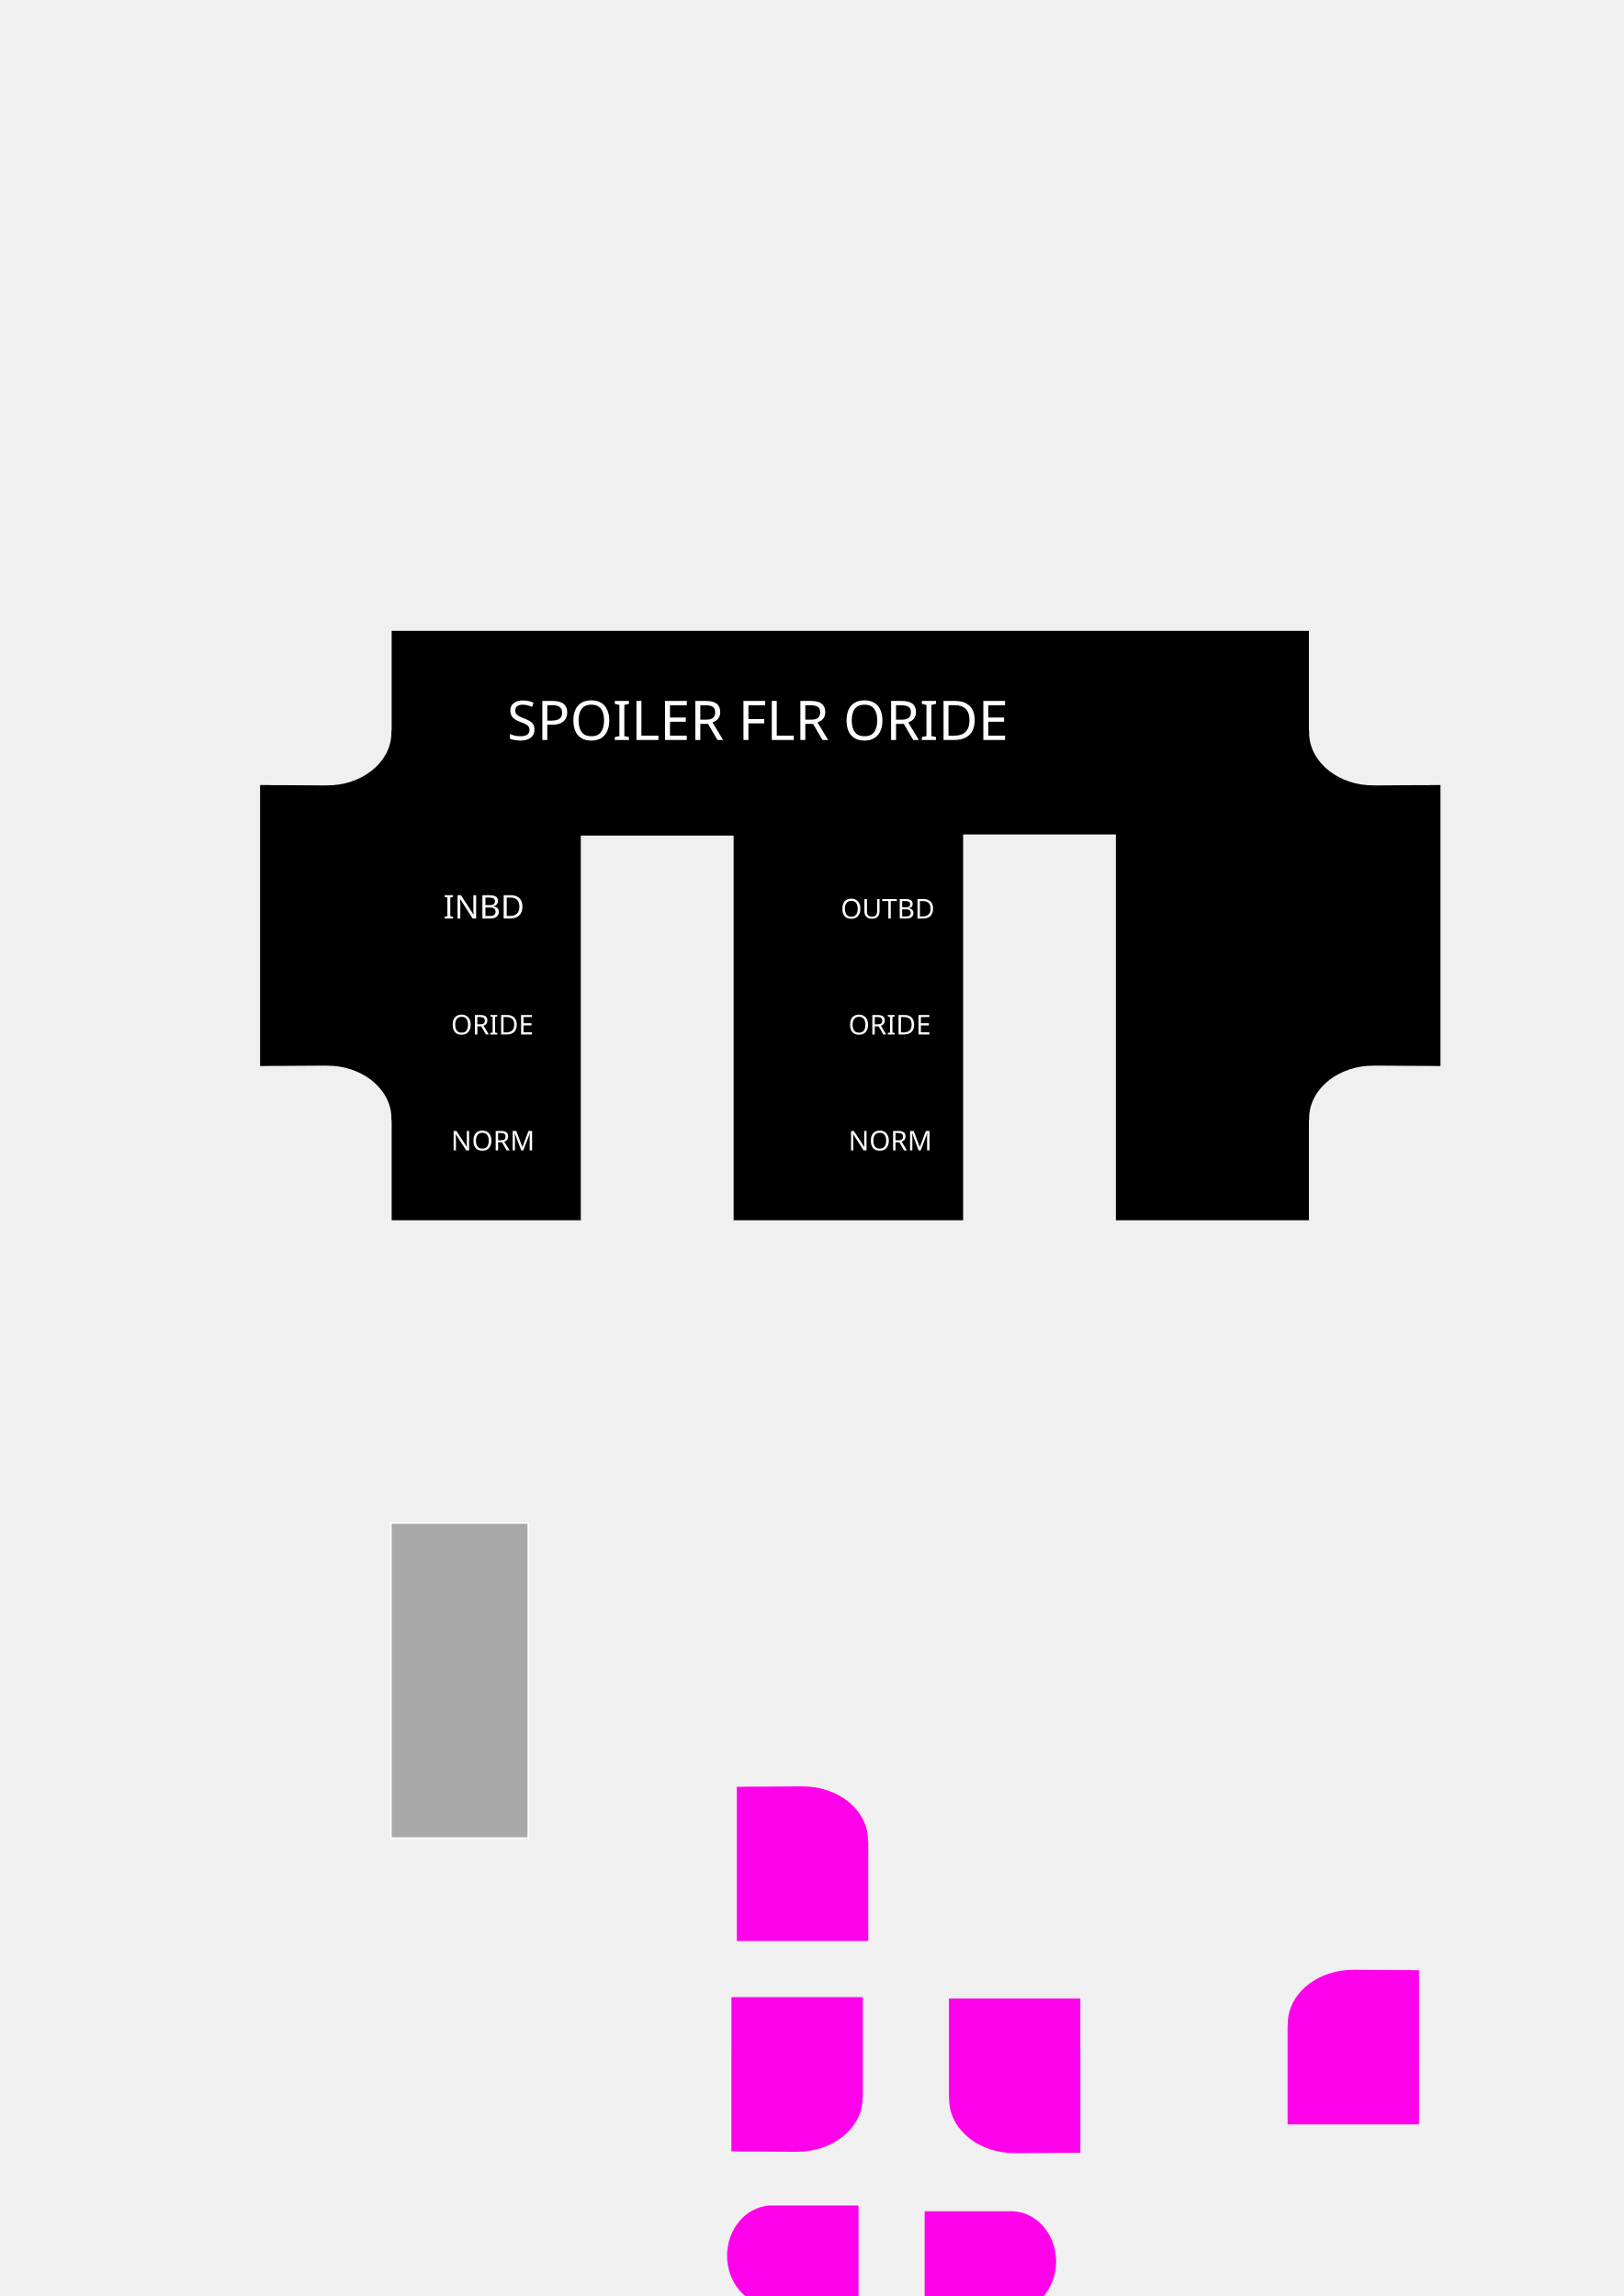
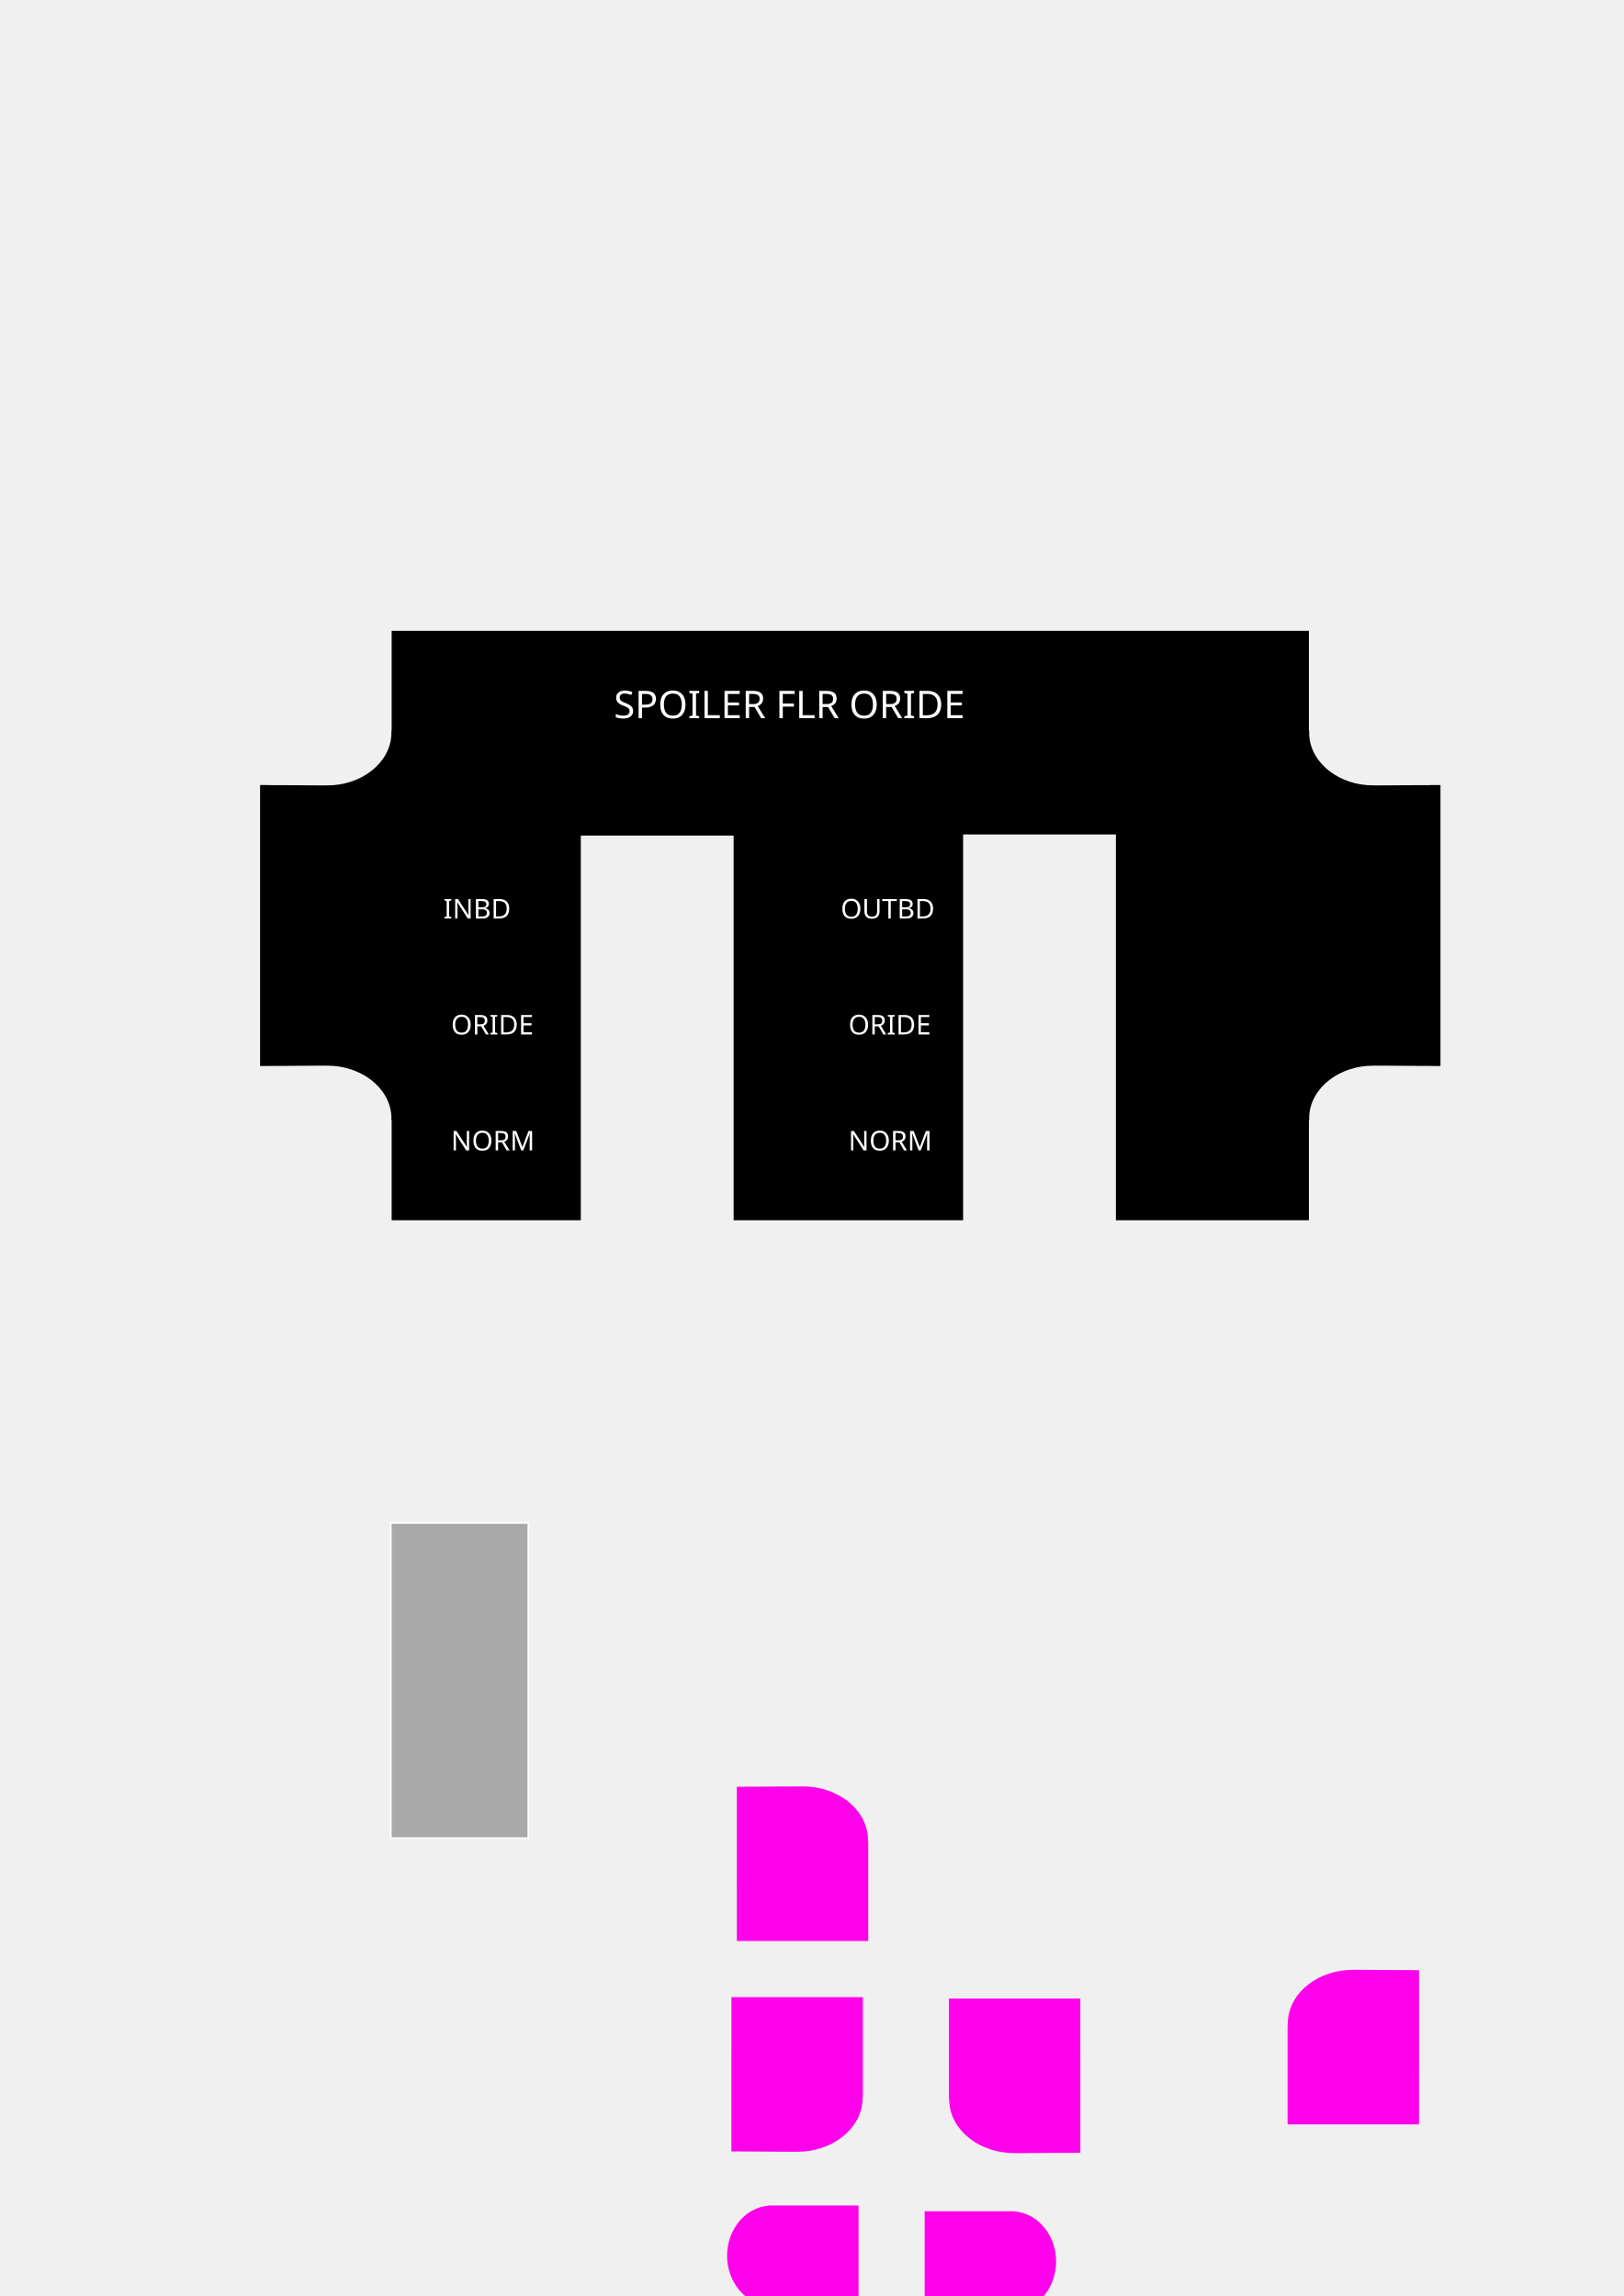
<svg xmlns="http://www.w3.org/2000/svg" width="8.268in" height="11.693in" viewBox="0 0 210 297" version="1.1" id="svg8">
  <defs id="defs2">
    <rect x="176.742" y="75.142" width="24.606" height="33.867" id="rect80" />
  </defs>
  <g id="layer1">
    <text xml:space="preserve" style="font-style:normal;font-weight:normal;font-size:10.583px;line-height:1.25;font-family:sans-serif;fill:#ffffff;fill-opacity:1;stroke:none;stroke-width:0.265" x="157.956" y="87.577" id="text52">
      <tspan x="157.956" y="87.577" style="font-style:normal;font-variant:normal;font-weight:normal;font-stretch:normal;font-size:4.939px;font-family:'MS 33558';-inkscape-font-specification:'MS 33558, ';letter-spacing:-13.229px;fill:#ffffff;stroke-width:0.265" id="tspan65" />
    </text>
    <text xml:space="preserve" id="text78" style="font-style:normal;font-weight:normal;font-size:10.583px;line-height:1.25;font-family:sans-serif;white-space:pre;shape-inside:url(#rect80);fill:#000000;fill-opacity:1;stroke:none;" />
    <path style="fill:none;stroke:#000000;stroke-width:0.265px;stroke-linecap:butt;stroke-linejoin:miter;stroke-opacity:1" d="m -105.833,124.354 v 0" id="path936" />
    <path id="rect2769" style="fill:#000000;fill-opacity:1;stroke:#000000;stroke-width:0.261" d="m 50.783,81.731 v 12.904 h -0.029 a 8.439,6.967 0 0 1 -0.013,0.522 8.439,6.967 0 0 1 -8.511,6.57 v 0.005 l -5.781,-0.037 -1.484,0.002 10e-4,-0.011 -1.2,-0.008 v 36.088 l 1.2,-0.008 -10e-4,-0.011 1.483,0.002 5.782,-0.037 v 0.005 a 8.439,6.967 0 0 1 8.511,6.569 8.439,6.967 0 0 1 0.013,0.522 h 0.029 v 12.904 h 24.201 v -49.758 h 20.025 v 49.758 h 29.419 v -49.902 h 20.025 v 49.902 h 24.699 v -12.904 h 0.029 a 8.439,6.966 0 0 1 0.013,-0.522 8.439,6.966 0 0 1 8.511,-6.57 v -0.005 l 5.782,0.037 1.483,-0.002 -0.001,0.011 1.2,0.008 v -36.088 l -1.2,0.008 0.001,0.011 -1.483,-0.002 -5.782,0.037 v -0.005 a 8.439,6.966 0 0 1 -8.511,-6.57 8.439,6.966 0 0 1 -0.013,-0.522 h -0.029 V 81.731 Z" />
-     <text xml:space="preserve" style="font-size:4.233px;line-height:1.25;font-family:'MS 33558';-inkscape-font-specification:'MS 33558, ';fill:#ffffff;stroke-width:0.265;fill-opacity:1;" x="65.58" y="95.717" id="text106">
-       <tspan id="tspan104" x="65.58" y="95.717" style="font-style:normal;font-variant:normal;font-weight:normal;font-stretch:normal;font-size:7.056px;font-family:'MS 33558';-inkscape-font-specification:'MS 33558, Normal';font-variant-ligatures:normal;font-variant-caps:normal;font-variant-numeric:normal;font-variant-east-asian:normal;fill:#ffffff;stroke-width:0.265;fill-opacity:1;">SPOILER FLR ORIDE</tspan>
+     <text xml:space="preserve" style="font-size:4.233px;line-height:1.25;font-family:'MS 33558';-inkscape-font-specification:'MS 33558, ';fill:#ffffff;fill-opacity:1;stroke-width:0.265" x="79.394" y="92.903" id="text106">
+       <tspan id="tspan104" x="79.394" y="92.903" style="font-style:normal;font-variant:normal;font-weight:normal;font-stretch:normal;font-size:4.939px;font-family:'MS 33558';-inkscape-font-specification:'MS 33558, Normal';font-variant-ligatures:normal;font-variant-caps:normal;font-variant-numeric:normal;font-variant-east-asian:normal;fill:#ffffff;fill-opacity:1;stroke-width:0.265">SPOILER FLR ORIDE</tspan>
    </text>
-     <text xml:space="preserve" style="font-size:4.233px;line-height:1.25;font-family:'MS 33558';-inkscape-font-specification:'MS 33558, ';fill:#ffffff;stroke-width:0.265;fill-opacity:1;" x="109.724" y="133.812" id="text110">
-       <tspan id="tspan108" x="109.724" y="133.812" style="font-size:3.528px;fill:#ffffff;stroke-width:0.265;fill-opacity:1;">ORIDE</tspan>
+     <text xml:space="preserve" style="font-size:3.528px;line-height:1.25;font-family:'MS 33558';-inkscape-font-specification:'MS 33558, Normal';fill:#ffffff;stroke-width:0.265;fill-opacity:1;font-weight:normal;font-style:normal;font-stretch:normal;font-variant:normal;font-variant-ligatures:normal;font-variant-caps:normal;font-variant-numeric:normal;font-variant-east-asian:normal;" x="109.724" y="133.812" id="text110">
+       <tspan id="tspan108" x="109.724" y="133.812" style="font-size:3.528px;fill:#ffffff;stroke-width:0.265;fill-opacity:1;-inkscape-font-specification:'MS 33558, Normal';font-family:'MS 33558';font-weight:normal;font-style:normal;font-stretch:normal;font-variant:normal;font-variant-ligatures:normal;font-variant-caps:normal;font-variant-numeric:normal;font-variant-east-asian:normal;">ORIDE</tspan>
    </text>
-     <text xml:space="preserve" style="font-size:4.233px;line-height:1.25;font-family:'MS 33558';-inkscape-font-specification:'MS 33558, ';fill:#ffffff;stroke-width:0.265;fill-opacity:1;" x="108.726" y="118.813" id="text110-6">
-       <tspan id="tspan108-7" x="108.726" y="118.813" style="font-size:3.528px;fill:#ffffff;stroke-width:0.265;fill-opacity:1;">OUTBD</tspan>
-       <tspan x="108.726" y="124.105" style="font-size:3.528px;fill:#ffffff;stroke-width:0.265;fill-opacity:1;" id="tspan7532" />
+     <text xml:space="preserve" style="font-size:3.528px;line-height:1.25;font-family:'MS 33558';-inkscape-font-specification:'MS 33558, Normal';fill:#ffffff;stroke-width:0.265;fill-opacity:1;font-weight:normal;font-style:normal;font-stretch:normal;font-variant:normal;font-variant-ligatures:normal;font-variant-caps:normal;font-variant-numeric:normal;font-variant-east-asian:normal;" x="108.726" y="118.813" id="text110-6">
+       <tspan id="tspan108-7" x="108.726" y="118.813" style="font-size:3.528px;fill:#ffffff;stroke-width:0.265;fill-opacity:1;-inkscape-font-specification:'MS 33558, Normal';font-family:'MS 33558';font-weight:normal;font-style:normal;font-stretch:normal;font-variant:normal;font-variant-ligatures:normal;font-variant-caps:normal;font-variant-numeric:normal;font-variant-east-asian:normal;">OUTBD</tspan>
+       <tspan x="108.726" y="124.105" style="font-size:3.528px;fill:#ffffff;stroke-width:0.265;fill-opacity:1;-inkscape-font-specification:'MS 33558, Normal';font-family:'MS 33558';font-weight:normal;font-style:normal;font-stretch:normal;font-variant:normal;font-variant-ligatures:normal;font-variant-caps:normal;font-variant-numeric:normal;font-variant-east-asian:normal;" id="tspan7532" />
    </text>
-     <text xml:space="preserve" style="font-size:4.233px;line-height:1.25;font-family:'MS 33558';-inkscape-font-specification:'MS 33558, ';fill:#ffffff;stroke-width:0.265;fill-opacity:1;" x="109.724" y="148.814" id="text110-9">
-       <tspan id="tspan108-6" x="109.724" y="148.814" style="font-size:3.528px;fill:#ffffff;stroke-width:0.265;fill-opacity:1;">NORM</tspan>
+     <text xml:space="preserve" style="font-size:3.528px;line-height:1.25;font-family:'MS 33558';-inkscape-font-specification:'MS 33558, Normal';fill:#ffffff;stroke-width:0.265;fill-opacity:1;font-weight:normal;font-style:normal;font-stretch:normal;font-variant:normal;font-variant-ligatures:normal;font-variant-caps:normal;font-variant-numeric:normal;font-variant-east-asian:normal;" x="109.724" y="148.814" id="text110-9">
+       <tspan id="tspan108-6" x="109.724" y="148.814" style="font-size:3.528px;fill:#ffffff;stroke-width:0.265;fill-opacity:1;-inkscape-font-specification:'MS 33558, Normal';font-family:'MS 33558';font-weight:normal;font-style:normal;font-stretch:normal;font-variant:normal;font-variant-ligatures:normal;font-variant-caps:normal;font-variant-numeric:normal;font-variant-east-asian:normal;">NORM</tspan>
    </text>
-     <text xml:space="preserve" style="font-size:4.233px;line-height:1.25;font-family:'MS 33558';-inkscape-font-specification:'MS 33558, ';fill:#ffffff;stroke-width:0.265;fill-opacity:1;" x="58.325" y="133.812" id="text110-7">
-       <tspan id="tspan108-3" x="58.325" y="133.812" style="font-size:3.528px;fill:#ffffff;stroke-width:0.265;fill-opacity:1;">ORIDE</tspan>
+     <text xml:space="preserve" style="font-size:3.528px;line-height:1.25;font-family:'MS 33558';-inkscape-font-specification:'MS 33558, Normal';fill:#ffffff;stroke-width:0.265;fill-opacity:1;font-weight:normal;font-style:normal;font-stretch:normal;font-variant:normal;font-variant-ligatures:normal;font-variant-caps:normal;font-variant-numeric:normal;font-variant-east-asian:normal;" x="58.325" y="133.812" id="text110-7">
+       <tspan id="tspan108-3" x="58.325" y="133.812" style="font-size:3.528px;fill:#ffffff;stroke-width:0.265;fill-opacity:1;-inkscape-font-specification:'MS 33558, Normal';font-family:'MS 33558';font-weight:normal;font-style:normal;font-stretch:normal;font-variant:normal;font-variant-ligatures:normal;font-variant-caps:normal;font-variant-numeric:normal;font-variant-east-asian:normal;">ORIDE</tspan>
    </text>
-     <text xml:space="preserve" style="font-size:4.233px;line-height:1.25;font-family:'MS 33558';-inkscape-font-specification:'MS 33558, ';white-space:pre;inline-size:0;fill:#ffffff;stroke-width:0.265;fill-opacity:1;" x="57.327" y="118.813" id="text110-6-7">INBD</text>
-     <text xml:space="preserve" style="font-size:4.233px;line-height:1.25;font-family:'MS 33558';-inkscape-font-specification:'MS 33558, ';fill:#ffffff;stroke-width:0.265;fill-opacity:1;" x="58.325" y="148.815" id="text110-9-2">
-       <tspan id="tspan108-6-3" x="58.325" y="148.815" style="font-size:3.528px;fill:#ffffff;stroke-width:0.265;fill-opacity:1;">NORM</tspan>
+     <text xml:space="preserve" style="font-size:3.528px;line-height:1.25;font-family:'MS 33558';-inkscape-font-specification:'MS 33558, Normal';white-space:pre;inline-size:0;fill:#ffffff;stroke-width:0.265;fill-opacity:1;font-weight:normal;font-style:normal;font-stretch:normal;font-variant:normal;font-variant-ligatures:normal;font-variant-caps:normal;font-variant-numeric:normal;font-variant-east-asian:normal;" x="57.327" y="118.813" id="text110-6-7">INBD</text>
+     <text xml:space="preserve" style="font-size:3.528px;line-height:1.25;font-family:'MS 33558';-inkscape-font-specification:'MS 33558, Normal';fill:#ffffff;stroke-width:0.265;fill-opacity:1;font-weight:normal;font-style:normal;font-stretch:normal;font-variant:normal;font-variant-ligatures:normal;font-variant-caps:normal;font-variant-numeric:normal;font-variant-east-asian:normal;" x="58.325" y="148.815" id="text110-9-2">
+       <tspan id="tspan108-6-3" x="58.325" y="148.815" style="font-size:3.528px;fill:#ffffff;stroke-width:0.265;fill-opacity:1;-inkscape-font-specification:'MS 33558, Normal';font-family:'MS 33558';font-weight:normal;font-style:normal;font-stretch:normal;font-variant:normal;font-variant-ligatures:normal;font-variant-caps:normal;font-variant-numeric:normal;font-variant-east-asian:normal;">NORM</tspan>
    </text>
    <path id="path103-1-8" style="fill:#ff00eb;fill-opacity:1;stroke:none;stroke-width:0.307;stroke-opacity:1" d="m 122.725,258.522 v 12.904 h 0.03 a 8.429,6.967 0 0 0 0.013,0.522 8.429,6.967 0 0 0 8.5,6.569 v 0.005 l 5.774,-0.037 1.482,0.002 -7.2e-4,-0.011 1.202,-0.008 v -12.904 h -0.004 v -7.042 z" />
    <path id="path103-1-8-6" style="fill:#ff00eb;fill-opacity:1;stroke:none;stroke-width:0.307;stroke-opacity:1" d="m 111.591,258.344 v 12.904 h -0.03 a 8.429,6.967 0 0 1 -0.013,0.522 8.429,6.967 0 0 1 -8.5,6.57 v 0.005 l -5.774,-0.037 -1.482,0.002 7.36e-4,-0.012 -1.202,-0.008 v -12.904 h 0.004 v -7.042 z" />
    <path id="path103-1-8-6-4" style="fill:#ff00eb;fill-opacity:1;stroke:none;stroke-width:0.307;stroke-opacity:1" d="m 112.292,251.078 v -12.904 h -0.03 a 8.429,6.967 0 0 0 -0.013,-0.522 8.429,6.967 0 0 0 -8.5,-6.57 v -0.005 l -5.774,0.037 -1.482,-0.002 7.36e-4,0.012 -1.202,0.008 v 12.904 h 0.004 v 7.042 z" />
    <path id="path103-1-8-67" style="fill:#ff00eb;fill-opacity:1;stroke:none;stroke-width:0.307;stroke-opacity:1" d="m 166.524,274.802 v -12.904 h 0.03 a 8.429,6.967 0 0 1 0.013,-0.522 8.429,6.967 0 0 1 8.5,-6.569 v -0.005 l 5.774,0.037 1.482,-0.002 -7.2e-4,0.011 1.202,0.008 v 12.904 h -0.004 v 7.042 z" />
    <g id="g1498" transform="matrix(0.9682996,0,0,1.083303,30.7992,140.8831)">
      <path id="path1468-5" style="fill:#ff00eb;fill-opacity:1;stroke:none;stroke-width:0.197;stroke-opacity:1" d="m 71.305,133.303 a 6,6 0 0 0 -0.051,5.2e-4 h -0.393 v 0.016 a 6,6 0 0 0 -5.556,5.984 6,6 0 0 0 5.556,5.983 v 0.017 h 12 v -12 h -11.504 a 6,6 0 0 0 -0.053,-5.2e-4 z" />
    </g>
    <g id="g1498-0" transform="matrix(-0.9682996,0,0,1.083303,199.8214,141.6279)">
      <path id="path1468-5-4" style="fill:#ff00eb;fill-opacity:1;stroke:none;stroke-width:0.197;stroke-opacity:1" d="m 71.305,133.303 a 6,6 0 0 0 -0.051,5.2e-4 h -0.393 v 0.016 a 6,6 0 0 0 -5.556,5.984 6,6 0 0 0 5.556,5.983 v 0.017 h 12 v -12 h -11.504 a 6,6 0 0 0 -0.053,-5.2e-4 z" />
    </g>
    <rect style="fill:#a9a9a9;fill-opacity:1;stroke:#ffffff;stroke-width:0.217" id="rect893" width="17.783" height="40.783" x="50.544" y="196.997" />
  </g>
</svg>
